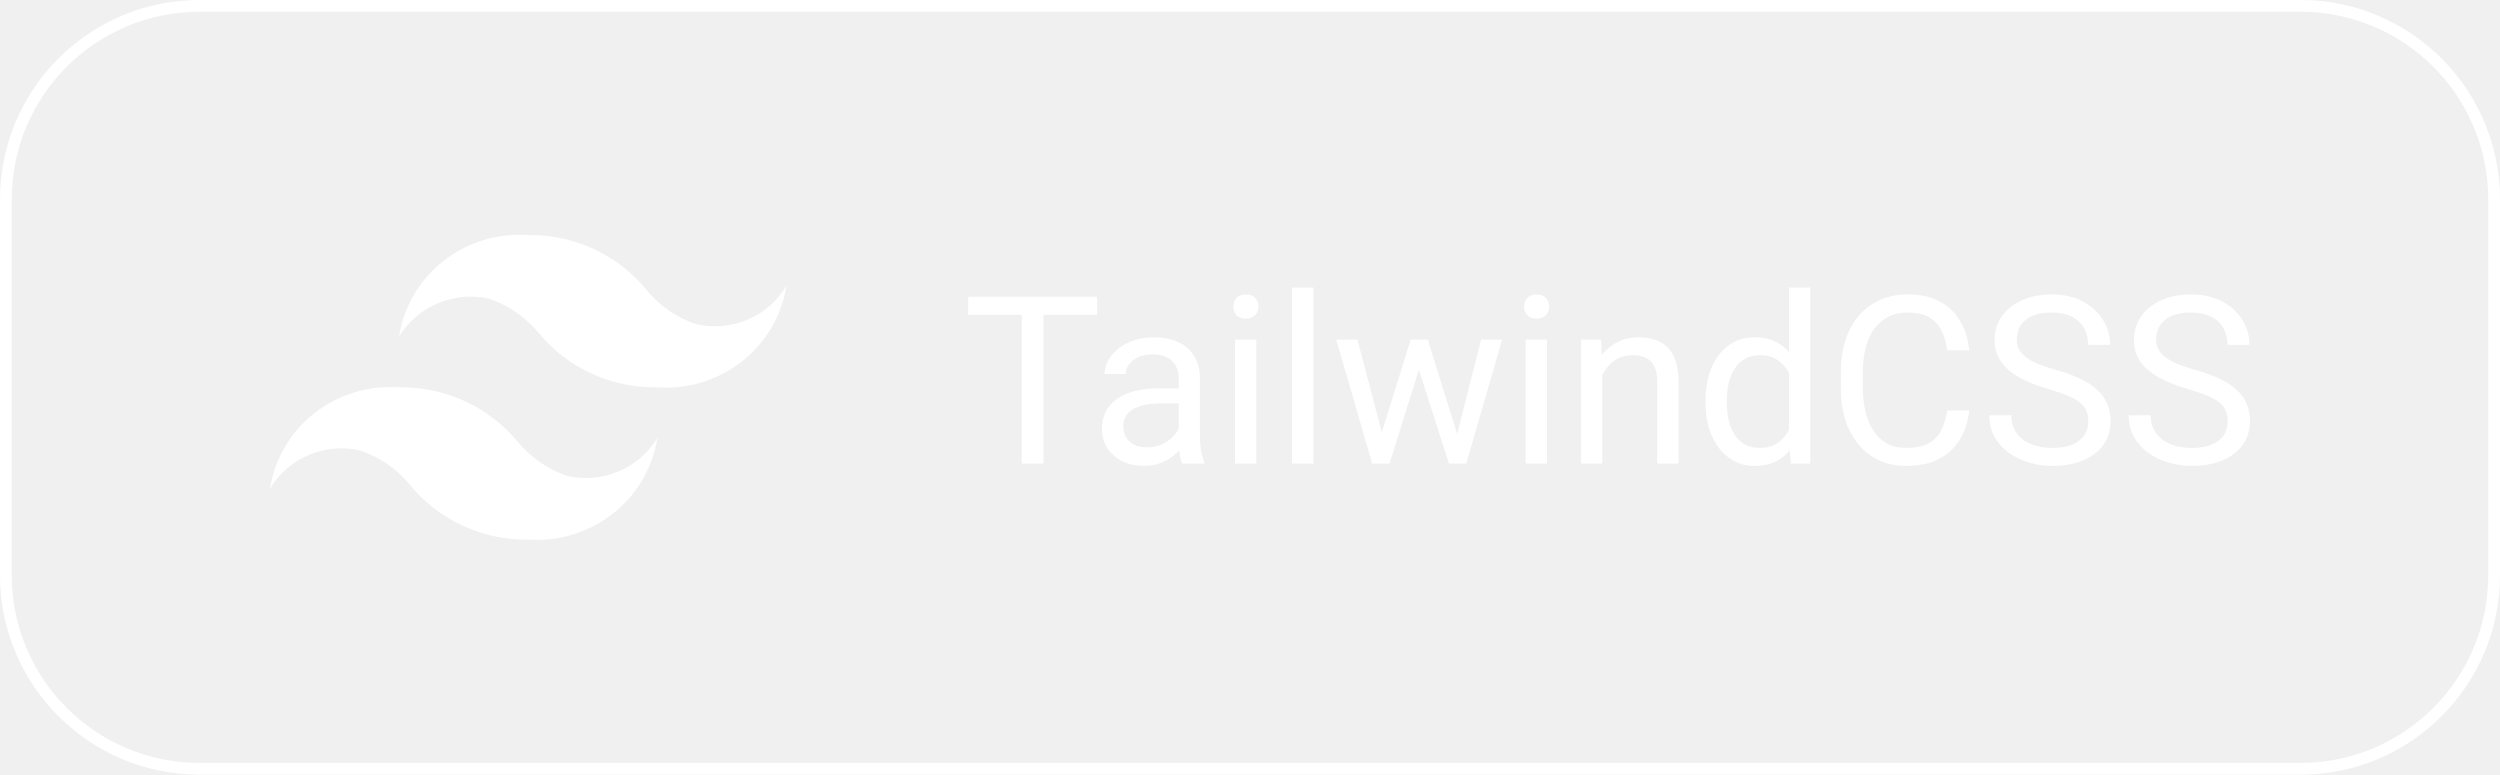
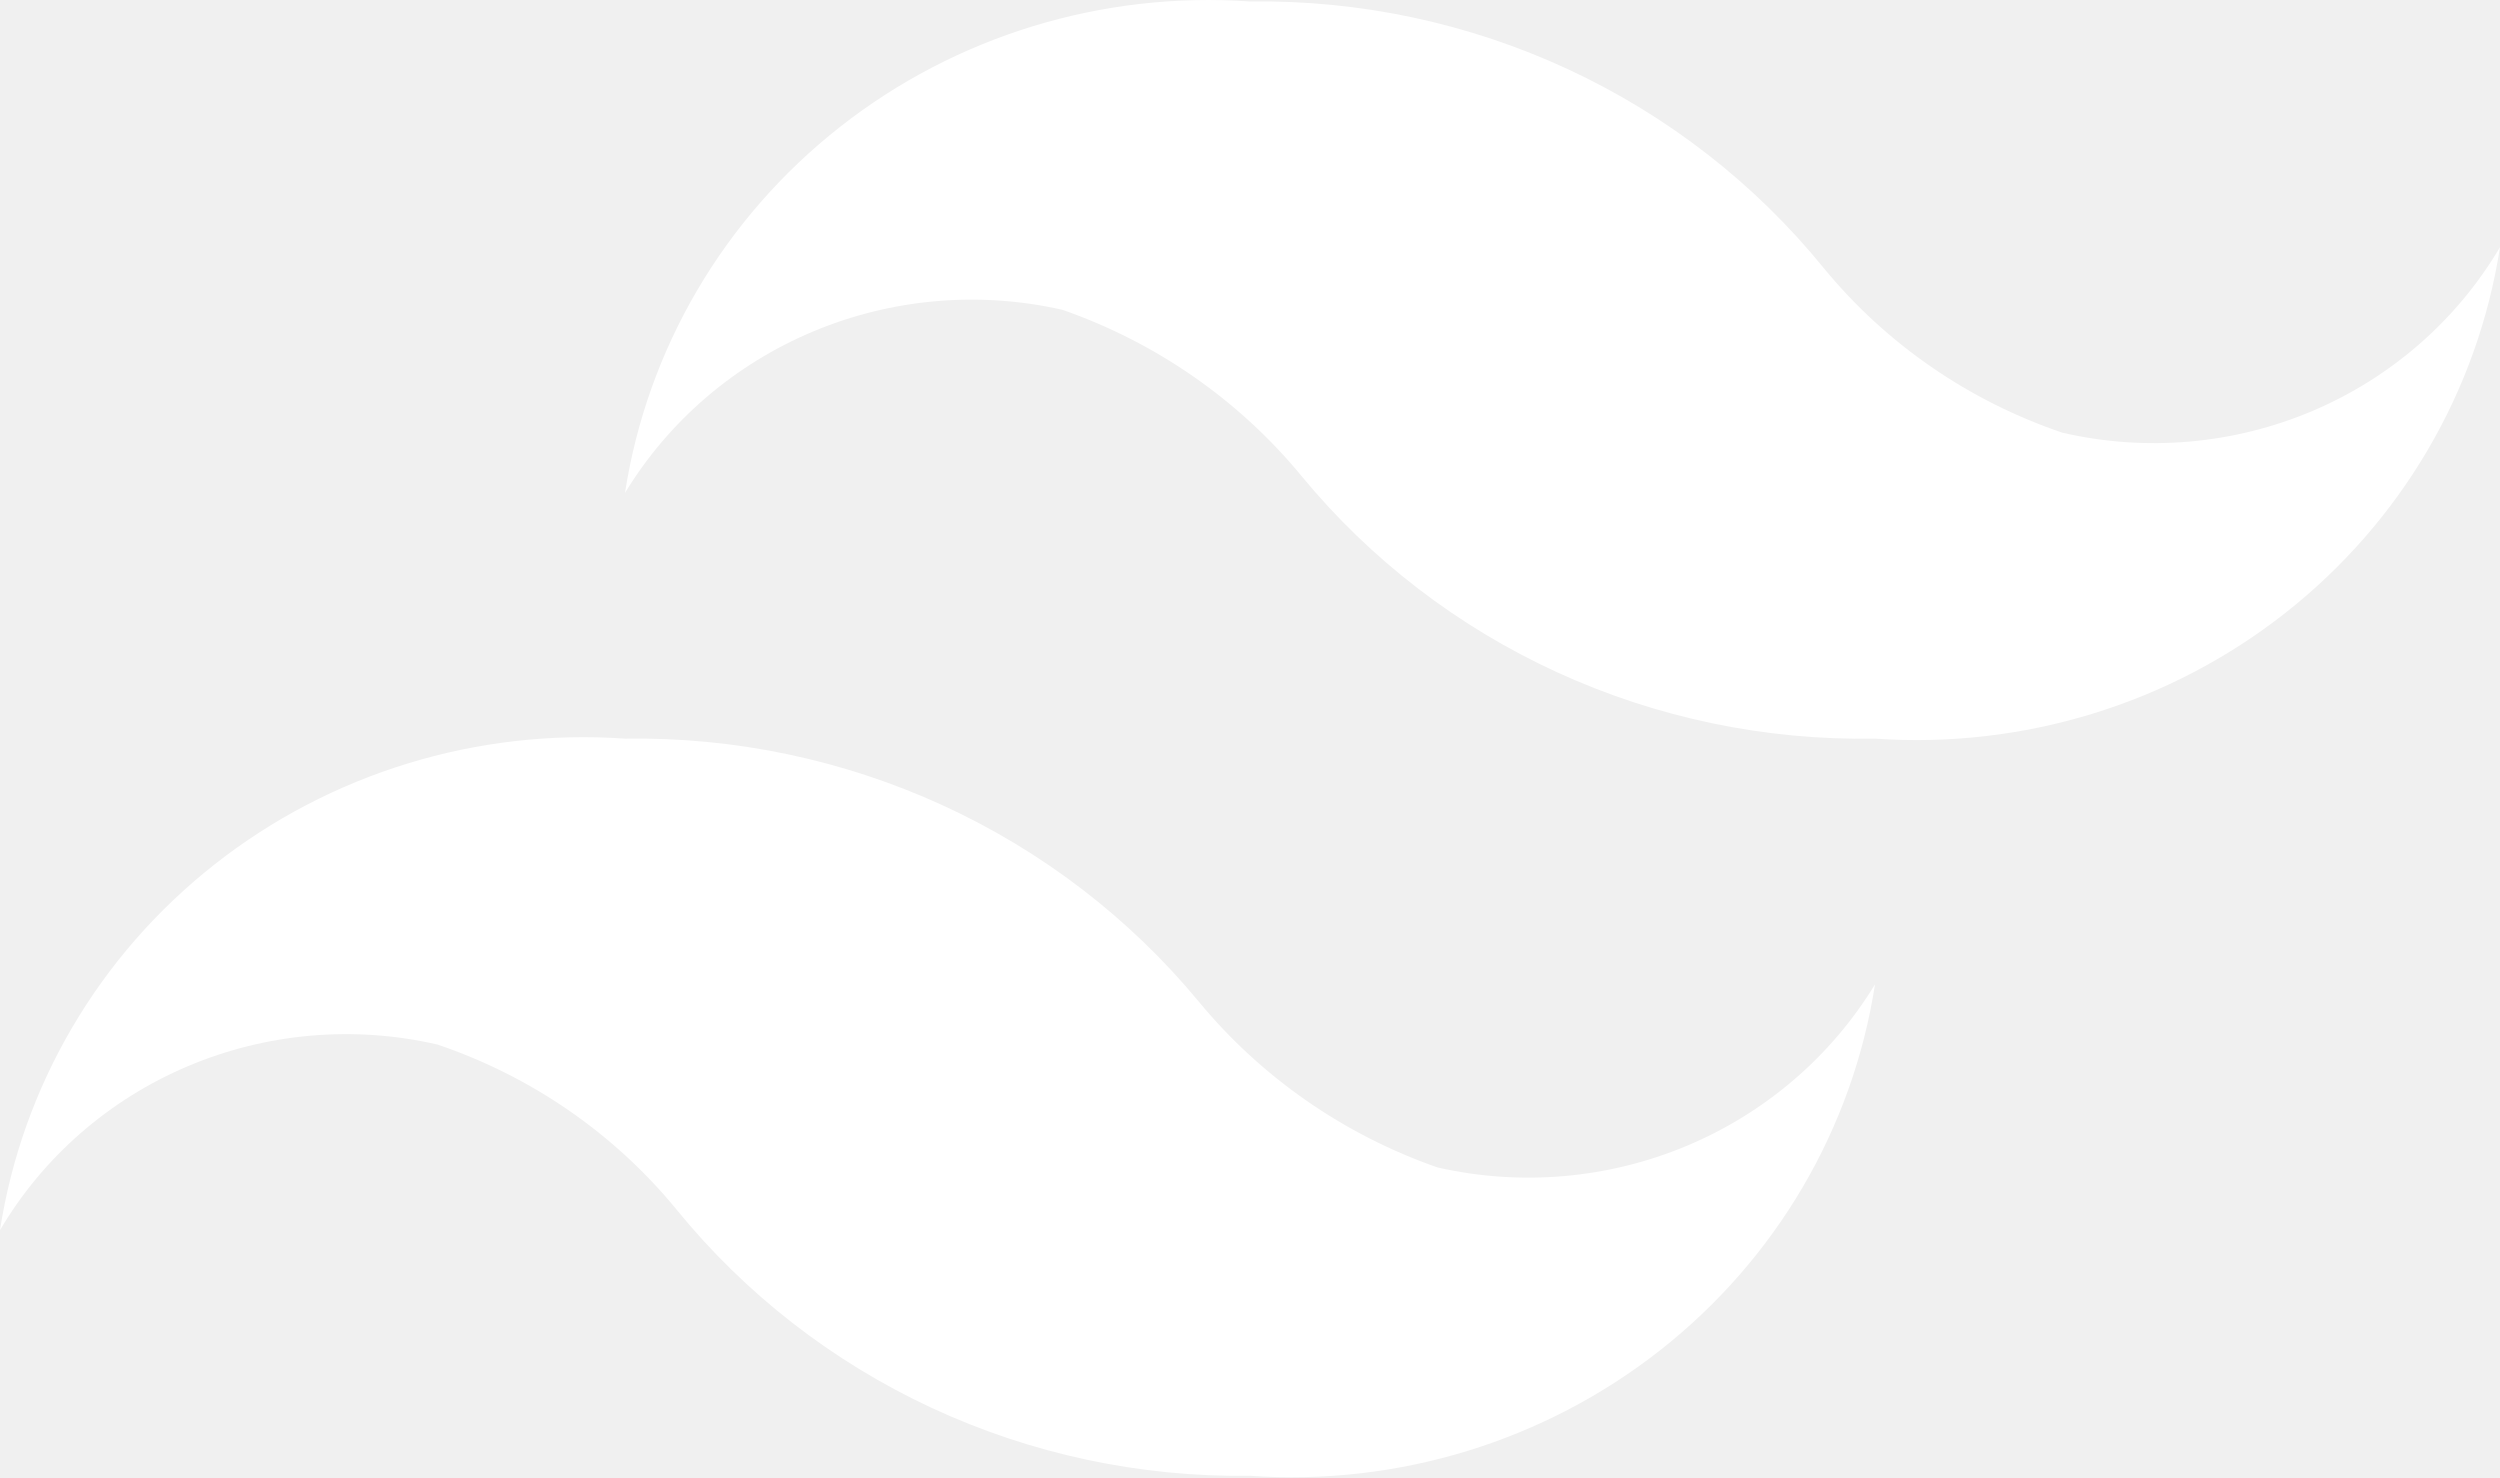
- <svg xmlns="http://www.w3.org/2000/svg" width="213" height="66" viewBox="0 0 213 66" fill="none">
-   <rect x="0.5" y="0.5" width="212" height="65" rx="16.5" stroke="white" />
-   <path d="M59.3 27.616C57.65 27.057 56.194 26.053 55.098 24.718C53.89 23.231 52.352 22.035 50.602 21.221C48.852 20.408 46.936 19.999 45 20.026C42.396 19.844 39.818 20.634 37.78 22.237C35.741 23.84 34.392 26.138 34 28.675C34.772 27.406 35.933 26.411 37.316 25.832C38.7 25.253 40.235 25.12 41.7 25.453C43.347 26.028 44.801 27.038 45.902 28.372C47.116 29.848 48.657 31.032 50.407 31.833C52.157 32.635 54.07 33.034 56 33C58.604 33.181 61.182 32.392 63.22 30.789C65.259 29.186 66.608 26.887 67 24.35C66.243 25.634 65.085 26.645 63.699 27.233C62.312 27.821 60.77 27.955 59.3 27.616ZM30.7 38.384C32.35 38.943 33.806 39.947 34.902 41.282C36.11 42.769 37.648 43.965 39.398 44.779C41.148 45.592 43.064 46.001 45 45.974C47.604 46.156 50.182 45.366 52.22 43.763C54.259 42.16 55.608 39.862 56 37.325C55.228 38.594 54.067 39.589 52.684 40.168C51.3 40.747 49.765 40.88 48.3 40.547C46.653 39.972 45.199 38.962 44.098 37.628C42.88 36.156 41.339 34.975 39.59 34.173C37.841 33.372 35.93 32.971 34 33C31.396 32.819 28.818 33.608 26.78 35.211C24.741 36.814 23.392 39.113 23 41.65C23.758 40.366 24.915 39.355 26.301 38.767C27.688 38.179 29.23 38.045 30.7 38.384Z" fill="white" />
-   <path d="M88.904 25.281V39.5H87.049V25.281H88.904ZM93.475 25.281V26.824H82.488V25.281H93.475ZM100.428 37.693V32.254C100.428 31.837 100.343 31.476 100.174 31.17C100.011 30.857 99.764 30.616 99.432 30.447C99.1 30.278 98.689 30.193 98.201 30.193C97.745 30.193 97.345 30.271 97 30.428C96.662 30.584 96.394 30.789 96.199 31.043C96.01 31.297 95.916 31.57 95.916 31.863H94.109C94.109 31.486 94.207 31.111 94.402 30.74C94.598 30.369 94.878 30.034 95.242 29.734C95.613 29.428 96.056 29.188 96.57 29.012C97.091 28.829 97.671 28.738 98.309 28.738C99.077 28.738 99.754 28.869 100.34 29.129C100.932 29.389 101.395 29.783 101.727 30.311C102.065 30.831 102.234 31.486 102.234 32.273V37.195C102.234 37.547 102.264 37.921 102.322 38.318C102.387 38.715 102.482 39.057 102.605 39.344V39.5H100.721C100.63 39.292 100.558 39.015 100.506 38.67C100.454 38.318 100.428 37.993 100.428 37.693ZM100.74 33.094L100.76 34.363H98.934C98.419 34.363 97.96 34.406 97.557 34.49C97.153 34.568 96.814 34.689 96.541 34.852C96.268 35.014 96.059 35.219 95.916 35.467C95.773 35.708 95.701 35.991 95.701 36.316C95.701 36.648 95.776 36.951 95.926 37.225C96.076 37.498 96.3 37.716 96.6 37.879C96.906 38.035 97.28 38.113 97.723 38.113C98.276 38.113 98.764 37.996 99.188 37.762C99.611 37.527 99.946 37.241 100.193 36.902C100.447 36.564 100.584 36.235 100.604 35.916L101.375 36.785C101.329 37.059 101.206 37.361 101.004 37.693C100.802 38.025 100.532 38.344 100.193 38.65C99.861 38.95 99.464 39.2 99.002 39.402C98.546 39.598 98.032 39.695 97.459 39.695C96.743 39.695 96.115 39.555 95.574 39.275C95.04 38.995 94.624 38.621 94.324 38.152C94.031 37.677 93.885 37.147 93.885 36.56C93.885 35.994 93.995 35.496 94.217 35.066C94.438 34.63 94.757 34.269 95.174 33.982C95.591 33.69 96.092 33.468 96.678 33.318C97.264 33.169 97.918 33.094 98.641 33.094H100.74ZM107.039 28.934V39.5H105.223V28.934H107.039ZM105.086 26.131C105.086 25.838 105.174 25.59 105.35 25.389C105.532 25.187 105.799 25.086 106.15 25.086C106.495 25.086 106.759 25.187 106.941 25.389C107.13 25.59 107.225 25.838 107.225 26.131C107.225 26.411 107.13 26.652 106.941 26.854C106.759 27.049 106.495 27.146 106.15 27.146C105.799 27.146 105.532 27.049 105.35 26.854C105.174 26.652 105.086 26.411 105.086 26.131ZM111.902 24.5V39.5H110.086V24.5H111.902ZM117.479 37.625L120.193 28.934H121.385L121.15 30.662L118.387 39.5H117.225L117.479 37.625ZM115.652 28.934L117.967 37.723L118.133 39.5H116.912L113.846 28.934H115.652ZM123.982 37.654L126.189 28.934H127.986L124.92 39.5H123.709L123.982 37.654ZM121.648 28.934L124.305 37.478L124.607 39.5H123.455L120.613 30.643L120.379 28.934H121.648ZM131.805 28.934V39.5H129.988V28.934H131.805ZM129.852 26.131C129.852 25.838 129.939 25.59 130.115 25.389C130.298 25.187 130.564 25.086 130.916 25.086C131.261 25.086 131.525 25.187 131.707 25.389C131.896 25.59 131.99 25.838 131.99 26.131C131.99 26.411 131.896 26.652 131.707 26.854C131.525 27.049 131.261 27.146 130.916 27.146C130.564 27.146 130.298 27.049 130.115 26.854C129.939 26.652 129.852 26.411 129.852 26.131ZM136.512 31.189V39.5H134.705V28.934H136.414L136.512 31.189ZM136.082 33.816L135.33 33.787C135.337 33.065 135.444 32.397 135.652 31.785C135.861 31.167 136.154 30.63 136.531 30.174C136.909 29.718 137.358 29.366 137.879 29.119C138.406 28.865 138.989 28.738 139.627 28.738C140.148 28.738 140.617 28.81 141.033 28.953C141.45 29.09 141.805 29.311 142.098 29.617C142.397 29.923 142.625 30.32 142.781 30.809C142.938 31.29 143.016 31.88 143.016 32.576V39.5H141.199V32.557C141.199 32.003 141.118 31.561 140.955 31.229C140.792 30.89 140.555 30.646 140.242 30.496C139.93 30.34 139.546 30.262 139.09 30.262C138.641 30.262 138.23 30.356 137.859 30.545C137.495 30.734 137.179 30.994 136.912 31.326C136.652 31.658 136.447 32.039 136.297 32.469C136.154 32.892 136.082 33.341 136.082 33.816ZM152.42 37.449V24.5H154.236V39.5H152.576L152.42 37.449ZM145.311 34.334V34.129C145.311 33.322 145.408 32.589 145.604 31.932C145.805 31.268 146.089 30.698 146.453 30.223C146.824 29.747 147.264 29.383 147.771 29.129C148.286 28.869 148.859 28.738 149.49 28.738C150.154 28.738 150.734 28.855 151.229 29.09C151.73 29.318 152.153 29.653 152.498 30.096C152.85 30.532 153.126 31.059 153.328 31.678C153.53 32.296 153.67 32.996 153.748 33.777V34.676C153.676 35.45 153.536 36.147 153.328 36.766C153.126 37.384 152.85 37.911 152.498 38.348C152.153 38.784 151.73 39.119 151.229 39.353C150.727 39.581 150.141 39.695 149.471 39.695C148.852 39.695 148.286 39.562 147.771 39.295C147.264 39.028 146.824 38.654 146.453 38.172C146.089 37.69 145.805 37.124 145.604 36.473C145.408 35.815 145.311 35.102 145.311 34.334ZM147.127 34.129V34.334C147.127 34.861 147.179 35.356 147.283 35.818C147.394 36.281 147.563 36.688 147.791 37.039C148.019 37.391 148.309 37.667 148.66 37.869C149.012 38.065 149.432 38.162 149.92 38.162C150.519 38.162 151.01 38.035 151.395 37.781C151.785 37.527 152.098 37.192 152.332 36.775C152.566 36.359 152.749 35.906 152.879 35.418V33.065C152.801 32.706 152.687 32.361 152.537 32.029C152.394 31.691 152.205 31.391 151.971 31.131C151.743 30.864 151.46 30.652 151.121 30.496C150.789 30.34 150.395 30.262 149.939 30.262C149.445 30.262 149.018 30.366 148.66 30.574C148.309 30.776 148.019 31.056 147.791 31.414C147.563 31.766 147.394 32.176 147.283 32.645C147.179 33.107 147.127 33.602 147.127 34.129ZM165.906 34.978H167.781C167.684 35.877 167.426 36.681 167.01 37.391C166.593 38.1 166.004 38.663 165.242 39.08C164.48 39.49 163.53 39.695 162.391 39.695C161.557 39.695 160.799 39.539 160.115 39.227C159.438 38.914 158.855 38.471 158.367 37.898C157.879 37.319 157.501 36.626 157.234 35.818C156.974 35.005 156.844 34.1 156.844 33.103V31.688C156.844 30.691 156.974 29.79 157.234 28.982C157.501 28.169 157.882 27.472 158.377 26.893C158.878 26.313 159.48 25.867 160.184 25.555C160.887 25.242 161.678 25.086 162.557 25.086C163.631 25.086 164.539 25.288 165.281 25.691C166.023 26.095 166.6 26.655 167.01 27.371C167.426 28.081 167.684 28.904 167.781 29.842H165.906C165.815 29.178 165.646 28.608 165.398 28.133C165.151 27.651 164.799 27.28 164.344 27.02C163.888 26.759 163.292 26.629 162.557 26.629C161.925 26.629 161.368 26.749 160.887 26.99C160.411 27.231 160.011 27.573 159.686 28.016C159.367 28.458 159.126 28.989 158.963 29.607C158.8 30.226 158.719 30.913 158.719 31.668V33.103C158.719 33.8 158.79 34.454 158.934 35.066C159.083 35.678 159.308 36.215 159.607 36.678C159.907 37.14 160.288 37.505 160.75 37.772C161.212 38.032 161.759 38.162 162.391 38.162C163.191 38.162 163.829 38.035 164.305 37.781C164.78 37.527 165.138 37.163 165.379 36.688C165.626 36.212 165.802 35.643 165.906 34.978ZM177.928 35.906C177.928 35.574 177.876 35.281 177.771 35.027C177.674 34.767 177.498 34.533 177.244 34.324C176.997 34.116 176.652 33.917 176.209 33.728C175.773 33.54 175.219 33.348 174.549 33.152C173.846 32.944 173.211 32.713 172.645 32.459C172.078 32.199 171.593 31.902 171.189 31.57C170.786 31.238 170.477 30.857 170.262 30.428C170.047 29.998 169.939 29.506 169.939 28.953C169.939 28.4 170.053 27.889 170.281 27.42C170.509 26.951 170.835 26.544 171.258 26.199C171.688 25.848 172.199 25.574 172.791 25.379C173.383 25.184 174.044 25.086 174.773 25.086C175.841 25.086 176.746 25.291 177.488 25.701C178.237 26.105 178.807 26.635 179.197 27.293C179.588 27.944 179.783 28.641 179.783 29.383H177.908C177.908 28.849 177.794 28.377 177.566 27.967C177.339 27.55 176.993 27.225 176.531 26.99C176.069 26.749 175.483 26.629 174.773 26.629C174.103 26.629 173.549 26.73 173.113 26.932C172.677 27.134 172.352 27.407 172.137 27.752C171.928 28.097 171.824 28.491 171.824 28.934C171.824 29.233 171.886 29.506 172.01 29.754C172.14 29.995 172.339 30.219 172.605 30.428C172.879 30.636 173.224 30.828 173.641 31.004C174.064 31.18 174.568 31.349 175.154 31.512C175.962 31.74 176.658 31.994 177.244 32.273C177.83 32.553 178.312 32.869 178.689 33.221C179.074 33.566 179.357 33.96 179.539 34.402C179.728 34.839 179.822 35.333 179.822 35.887C179.822 36.466 179.705 36.99 179.471 37.459C179.236 37.928 178.901 38.328 178.465 38.66C178.029 38.992 177.505 39.249 176.893 39.432C176.287 39.607 175.61 39.695 174.861 39.695C174.204 39.695 173.556 39.604 172.918 39.422C172.286 39.24 171.71 38.966 171.189 38.602C170.675 38.237 170.262 37.788 169.949 37.254C169.643 36.714 169.49 36.089 169.49 35.379H171.365C171.365 35.867 171.46 36.287 171.648 36.639C171.837 36.984 172.094 37.27 172.42 37.498C172.752 37.726 173.126 37.895 173.543 38.006C173.966 38.11 174.406 38.162 174.861 38.162C175.519 38.162 176.076 38.071 176.531 37.889C176.987 37.706 177.332 37.446 177.566 37.107C177.807 36.769 177.928 36.368 177.928 35.906ZM189.803 35.906C189.803 35.574 189.751 35.281 189.646 35.027C189.549 34.767 189.373 34.533 189.119 34.324C188.872 34.116 188.527 33.917 188.084 33.728C187.648 33.54 187.094 33.348 186.424 33.152C185.721 32.944 185.086 32.713 184.52 32.459C183.953 32.199 183.468 31.902 183.064 31.57C182.661 31.238 182.352 30.857 182.137 30.428C181.922 29.998 181.814 29.506 181.814 28.953C181.814 28.4 181.928 27.889 182.156 27.42C182.384 26.951 182.71 26.544 183.133 26.199C183.562 25.848 184.074 25.574 184.666 25.379C185.258 25.184 185.919 25.086 186.648 25.086C187.716 25.086 188.621 25.291 189.363 25.701C190.112 26.105 190.682 26.635 191.072 27.293C191.463 27.944 191.658 28.641 191.658 29.383H189.783C189.783 28.849 189.669 28.377 189.441 27.967C189.214 27.55 188.868 27.225 188.406 26.99C187.944 26.749 187.358 26.629 186.648 26.629C185.978 26.629 185.424 26.73 184.988 26.932C184.552 27.134 184.227 27.407 184.012 27.752C183.803 28.097 183.699 28.491 183.699 28.934C183.699 29.233 183.761 29.506 183.885 29.754C184.015 29.995 184.214 30.219 184.48 30.428C184.754 30.636 185.099 30.828 185.516 31.004C185.939 31.18 186.443 31.349 187.029 31.512C187.837 31.74 188.533 31.994 189.119 32.273C189.705 32.553 190.187 32.869 190.564 33.221C190.949 33.566 191.232 33.96 191.414 34.402C191.603 34.839 191.697 35.333 191.697 35.887C191.697 36.466 191.58 36.99 191.346 37.459C191.111 37.928 190.776 38.328 190.34 38.66C189.904 38.992 189.38 39.249 188.768 39.432C188.162 39.607 187.485 39.695 186.736 39.695C186.079 39.695 185.431 39.604 184.793 39.422C184.161 39.24 183.585 38.966 183.064 38.602C182.55 38.237 182.137 37.788 181.824 37.254C181.518 36.714 181.365 36.089 181.365 35.379H183.24C183.24 35.867 183.335 36.287 183.523 36.639C183.712 36.984 183.969 37.27 184.295 37.498C184.627 37.726 185.001 37.895 185.418 38.006C185.841 38.11 186.281 38.162 186.736 38.162C187.394 38.162 187.951 38.071 188.406 37.889C188.862 37.706 189.207 37.446 189.441 37.107C189.682 36.769 189.803 36.368 189.803 35.906Z" fill="white" />
+ <svg xmlns="http://www.w3.org/2000/svg" width="44" height="26" viewBox="0 0 44 26" fill="none">
+   <path d="M36.3 7.616C34.65 7.057 33.194 6.053 32.098 4.718C30.89 3.231 29.352 2.035 27.602 1.221C25.852 0.408 23.936 -0.001 22 0.026C19.396 -0.156 16.818 0.634 14.78 2.237C12.741 3.84 11.392 6.138 11 8.675C11.771 7.406 12.933 6.411 14.316 5.832C15.7 5.253 17.235 5.12 18.7 5.453C20.347 6.028 21.801 7.038 22.902 8.372C24.116 9.848 25.657 11.031 27.407 11.833C29.157 12.635 31.07 13.034 33 13C35.604 13.181 38.182 12.392 40.22 10.789C42.259 9.186 43.608 6.887 44 4.35C43.242 5.634 42.085 6.645 40.699 7.233C39.312 7.821 37.77 7.955 36.3 7.616ZM7.7 18.384C9.35 18.943 10.806 19.947 11.902 21.282C13.11 22.769 14.648 23.965 16.398 24.779C18.148 25.592 20.064 26.001 22 25.974C24.604 26.156 27.182 25.366 29.22 23.763C31.259 22.16 32.608 19.862 33 17.325C32.228 18.594 31.067 19.589 29.684 20.168C28.3 20.747 26.765 20.88 25.3 20.547C23.653 19.972 22.199 18.962 21.098 17.628C19.88 16.156 18.339 14.975 16.59 14.173C14.841 13.372 12.93 12.97 11 13C8.396 12.819 5.818 13.608 3.78 15.211C1.741 16.814 0.392 19.113 0 21.65C0.757 20.366 1.915 19.355 3.301 18.767C4.688 18.179 6.23 18.045 7.7 18.384Z" fill="white" />
</svg>
